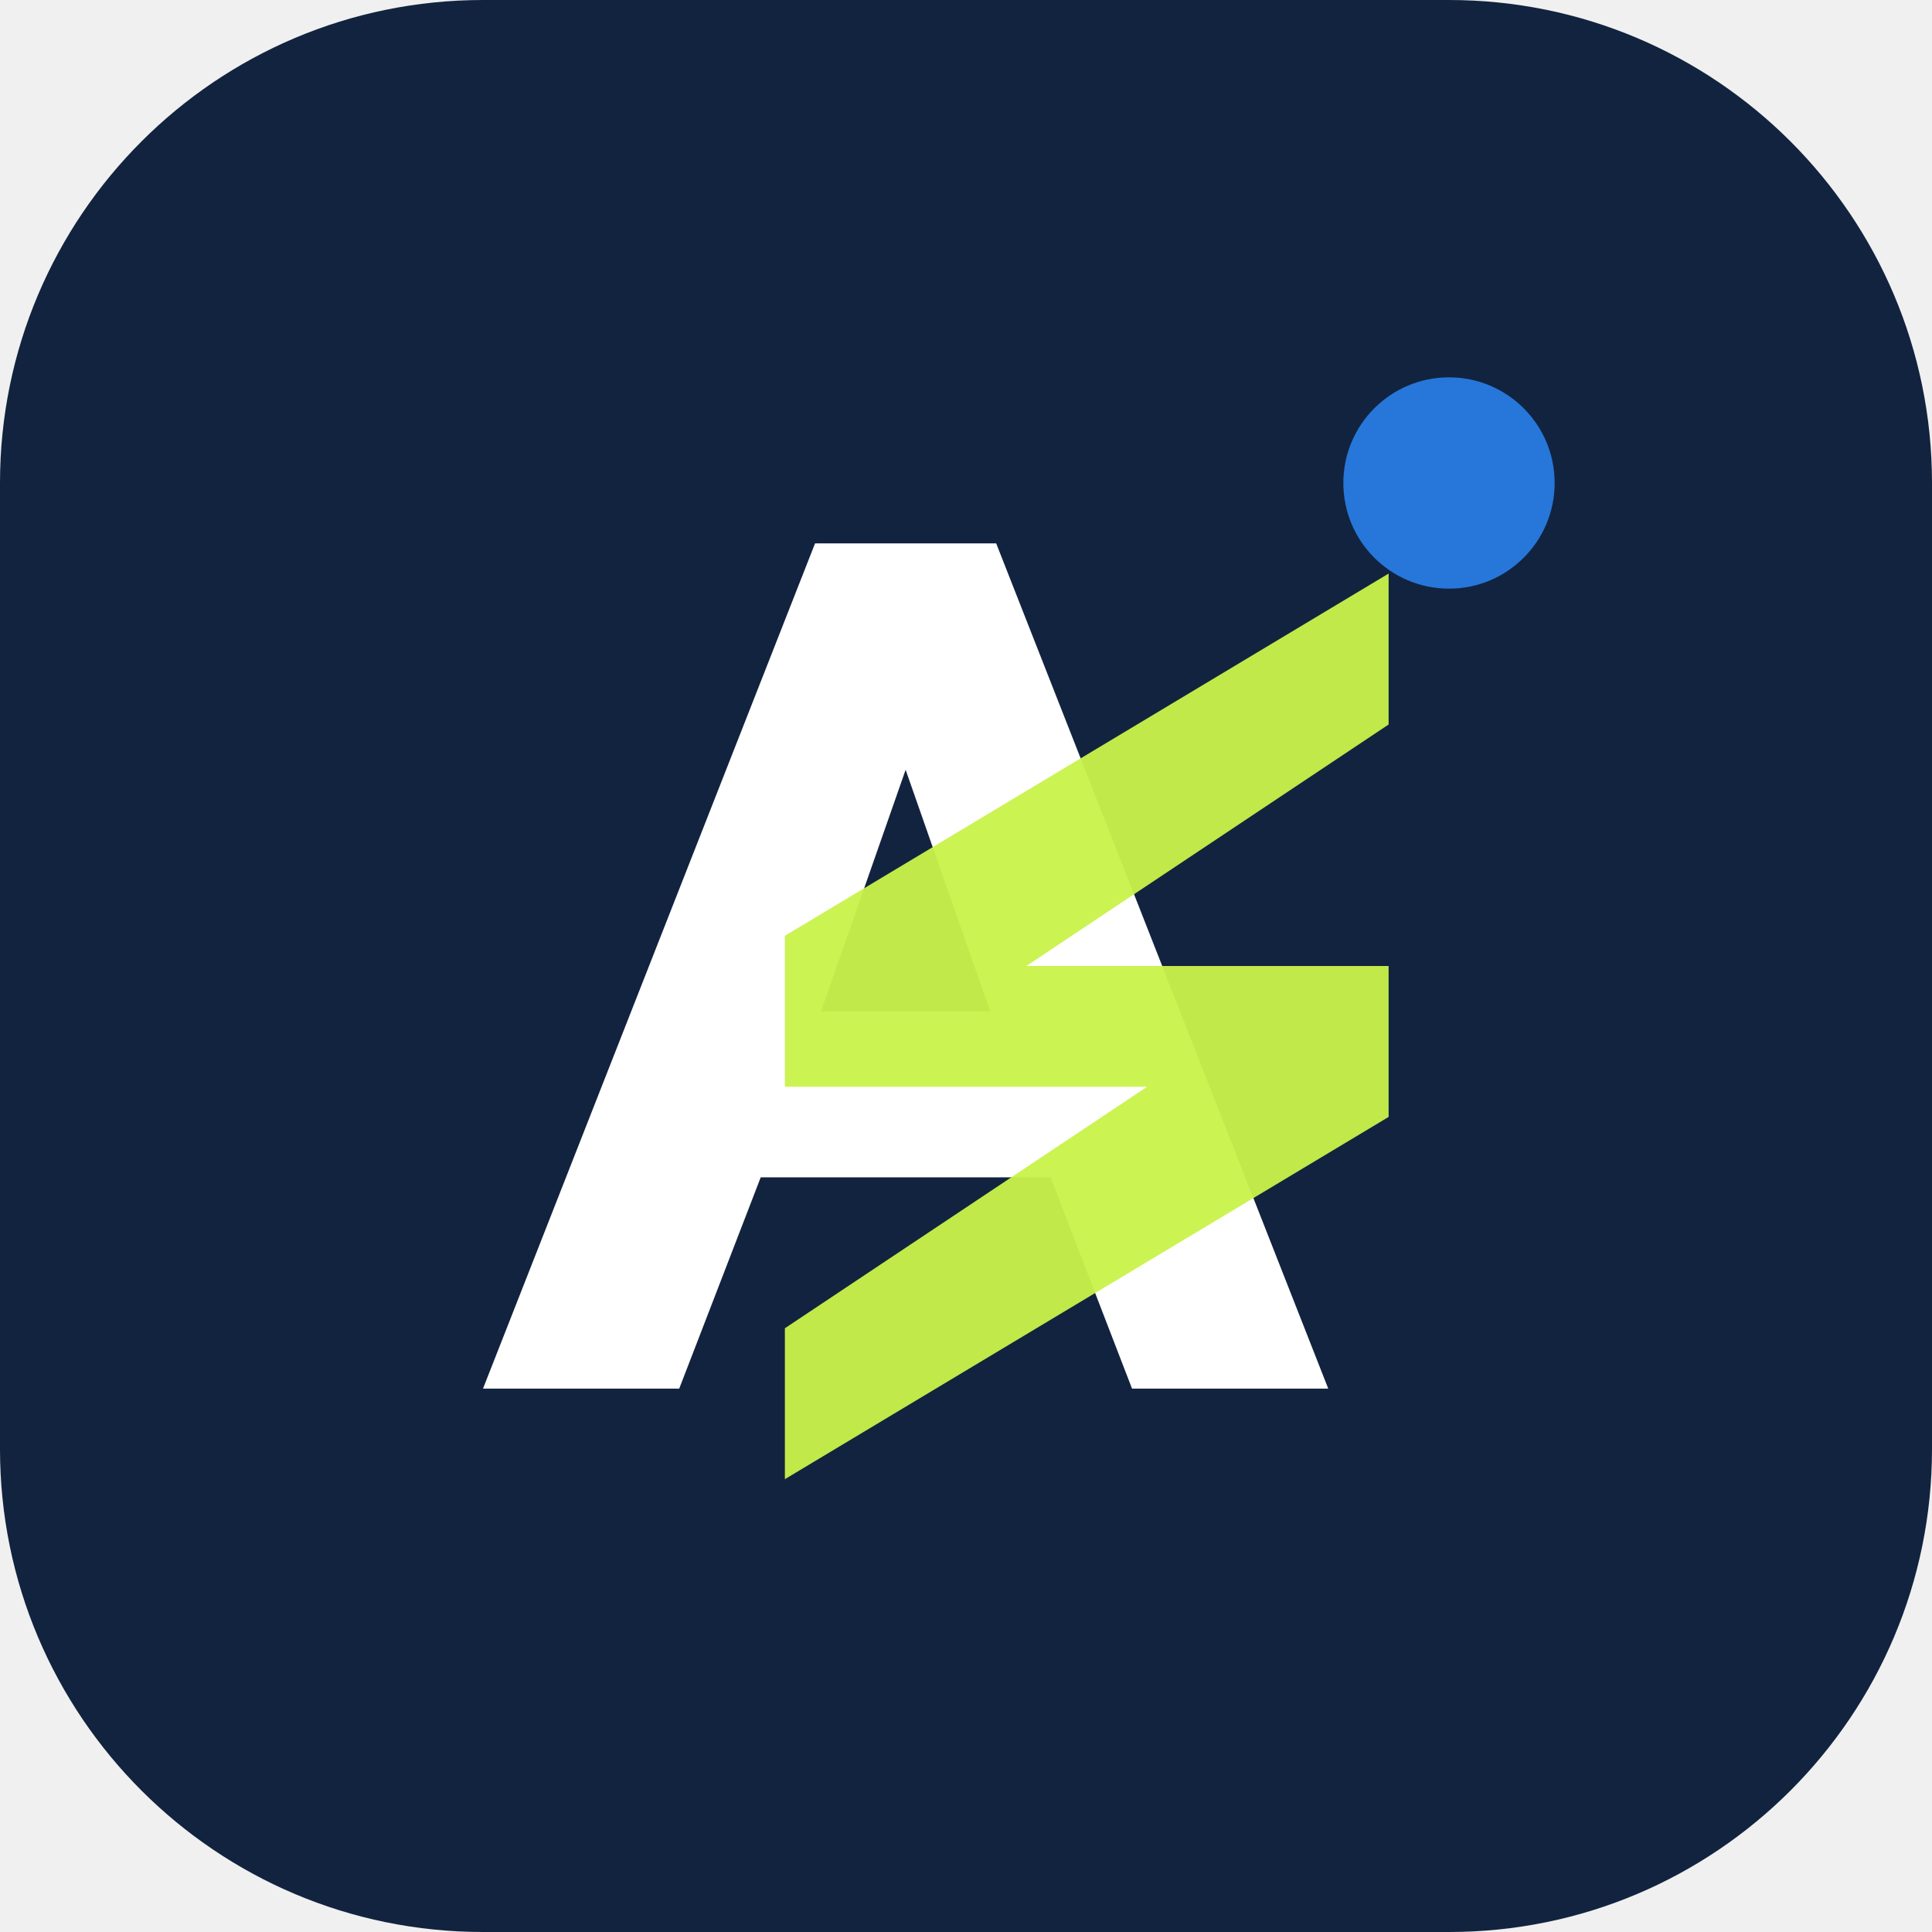
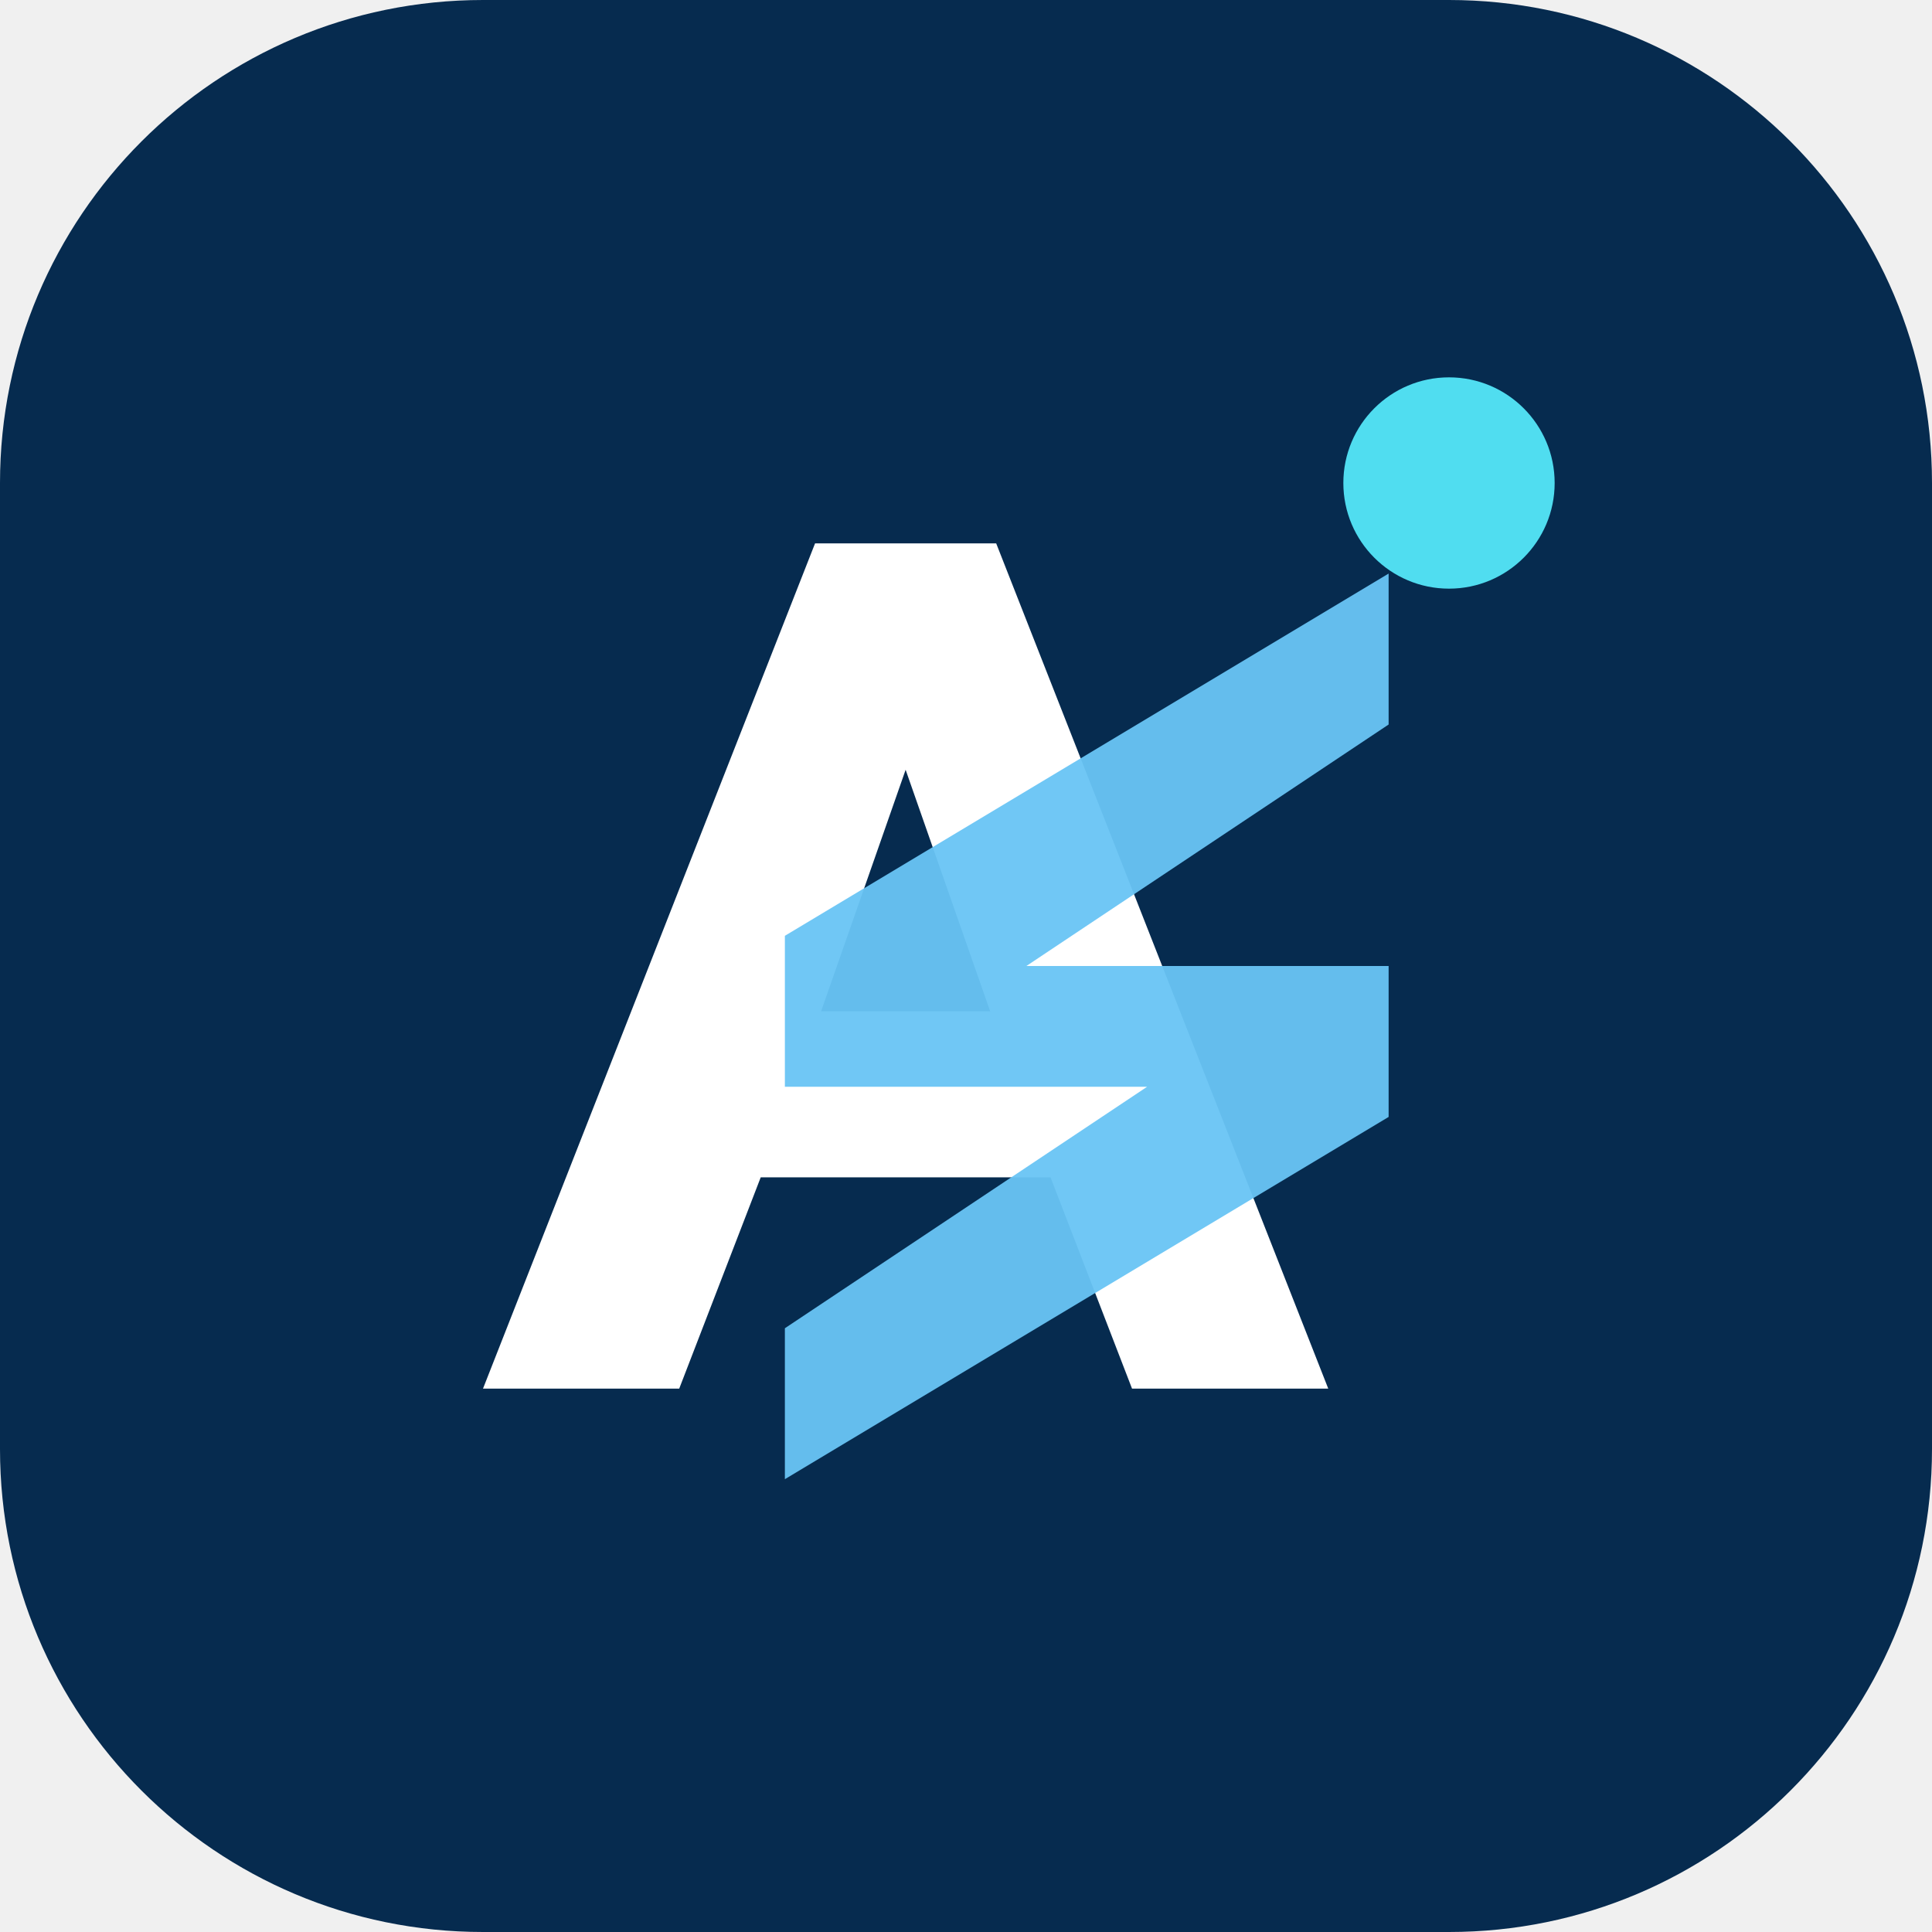
<svg xmlns="http://www.w3.org/2000/svg" viewBox="0 0 64 64" fill="none">
-   <rect width="64" height="64" rx="16" fill="#12233F" />
+   <rect width="64" height="64" rx="16" fill="#062B4F" />
  <path d="M16 46L27 18H33L44 46H37.5L34.8 39H25.2L22.5 46H16ZM27.2 33.5H32.8L30 25.5L27.2 33.5Z" fill="#FFFFFF" />
-   <path d="M26 31L46 19V24L34 32H46V37L26 49V44L38 36H26V31Z" fill="#C9F34A" fill-opacity="0.95" />
-   <circle cx="48" cy="16" r="3.5" fill="#2677D9" />
+   <path d="M26 31L46 19V24L34 32H46V37L26 49V44L38 36H26V31Z" fill="#69C5F5" fill-opacity="0.95" />
+   <circle cx="48" cy="16" r="3.5" fill="#50DDF0" />
</svg>
